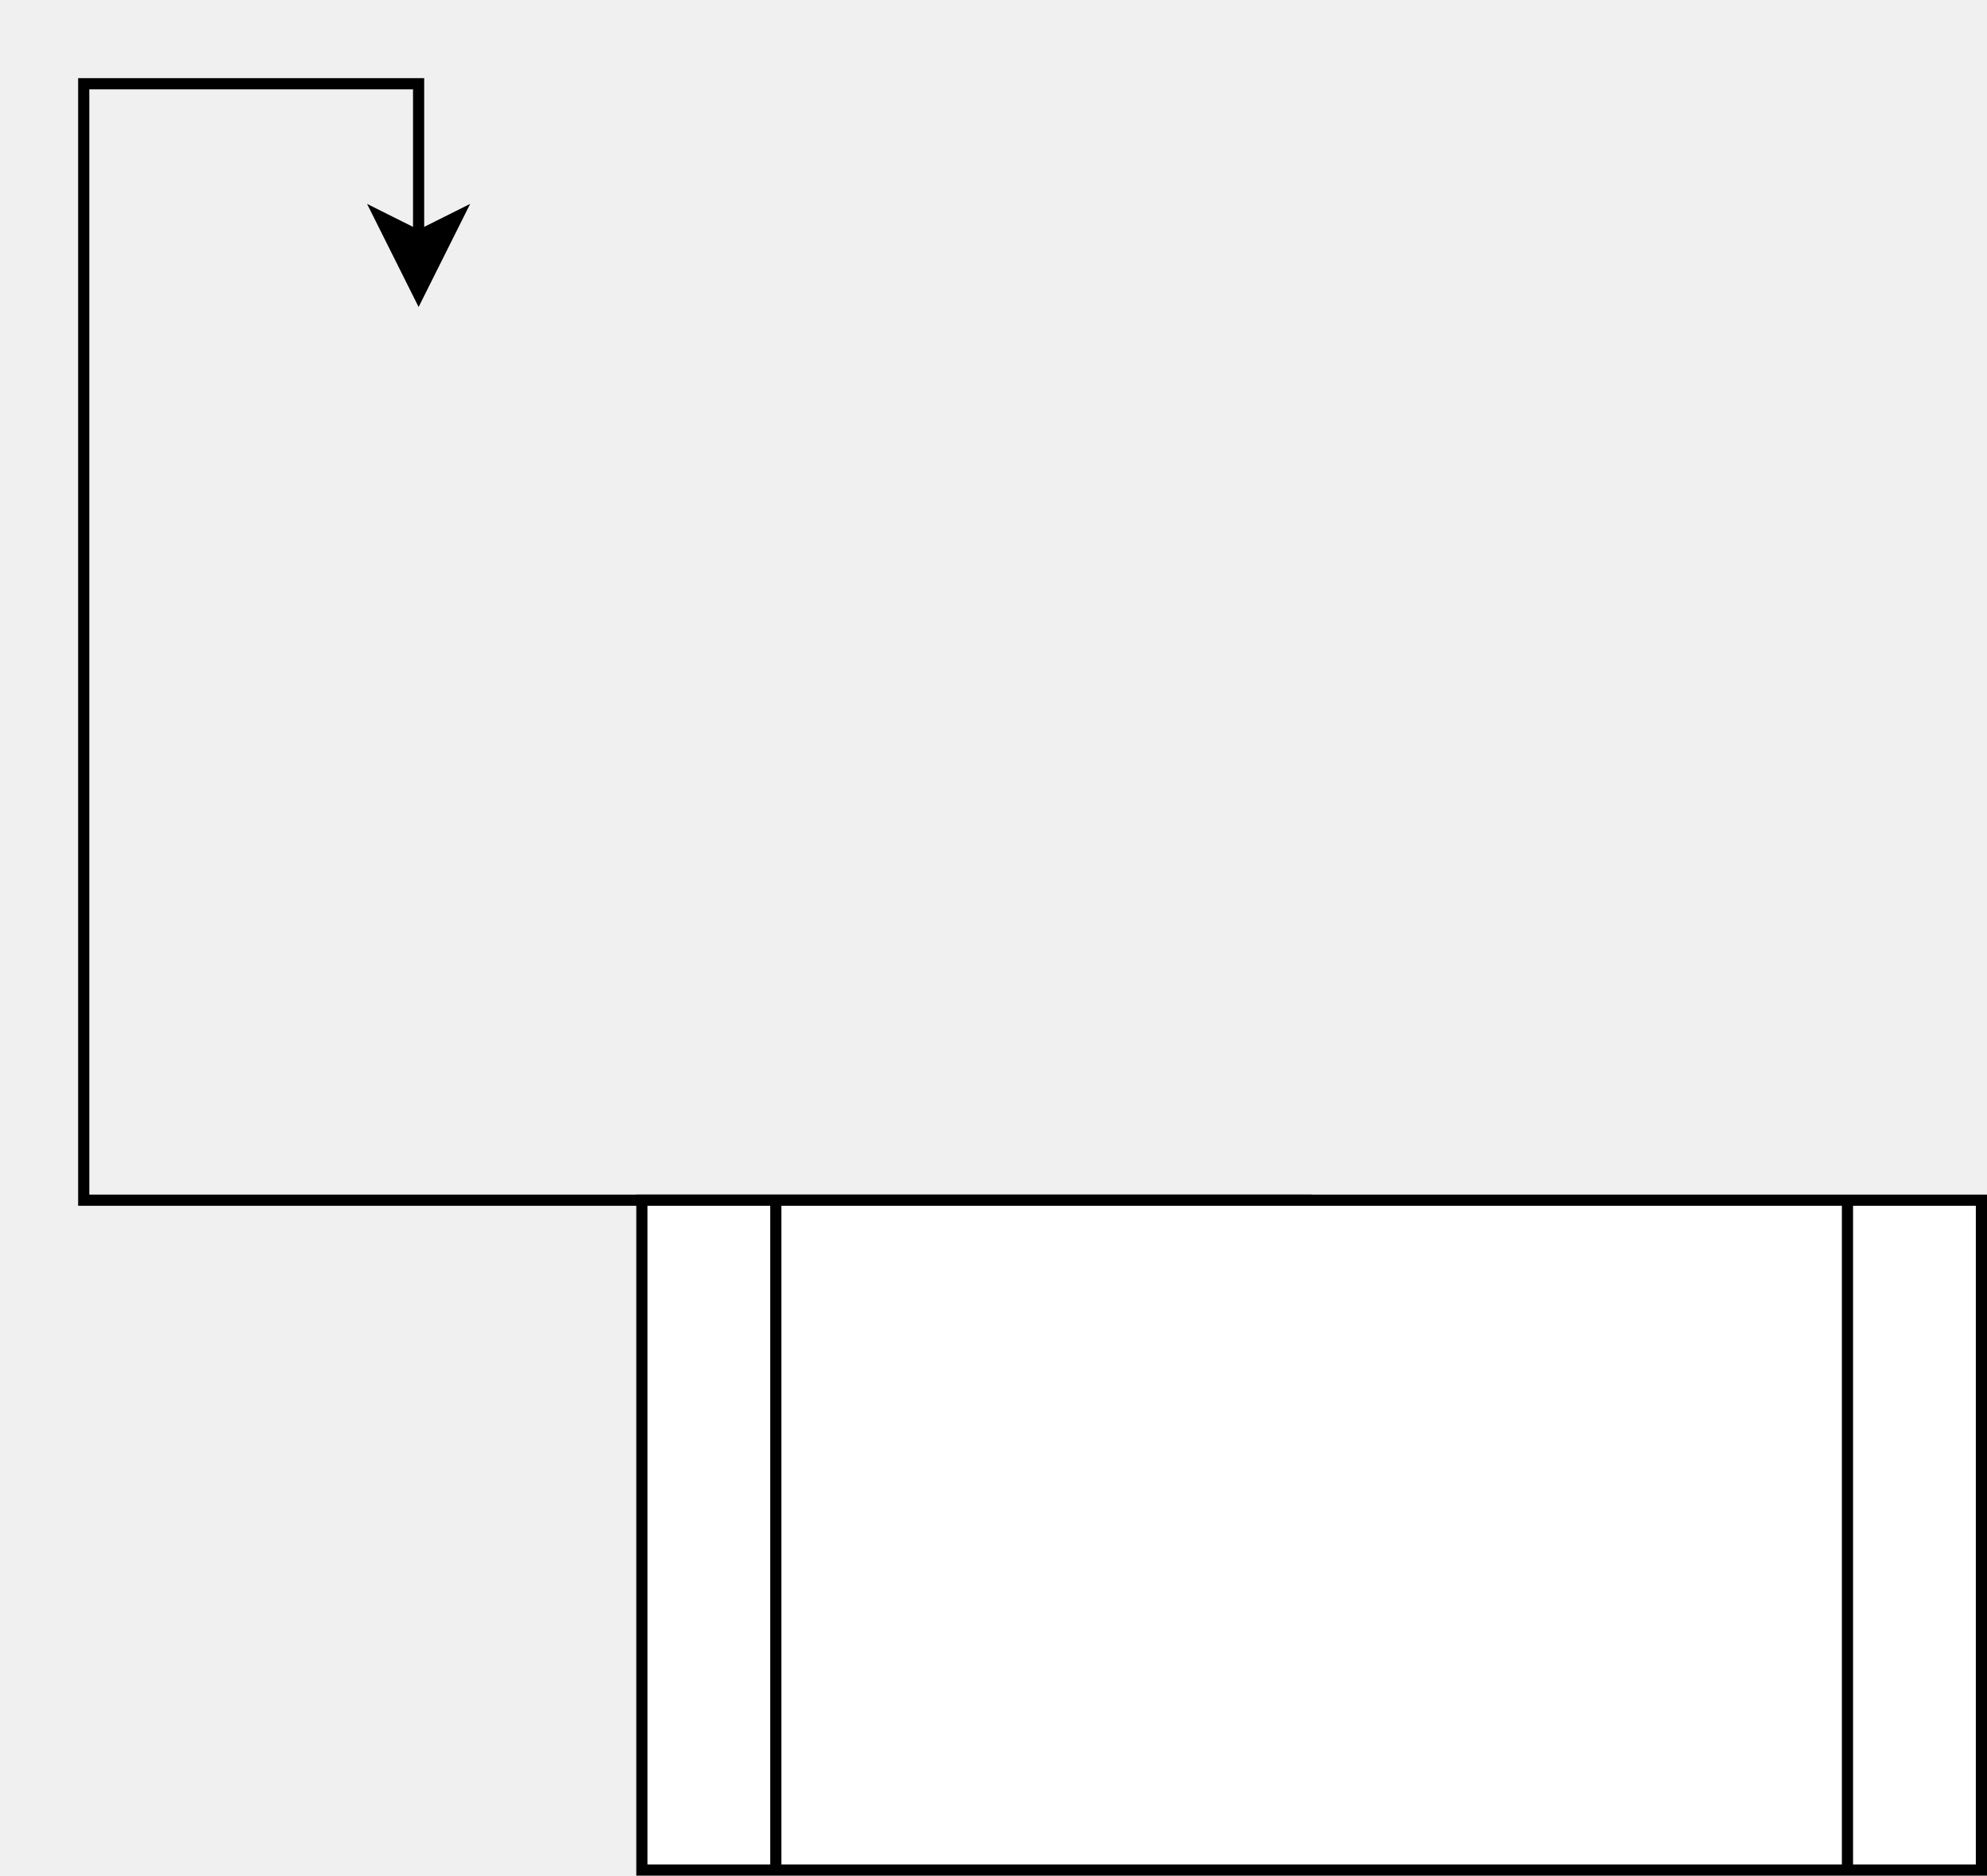
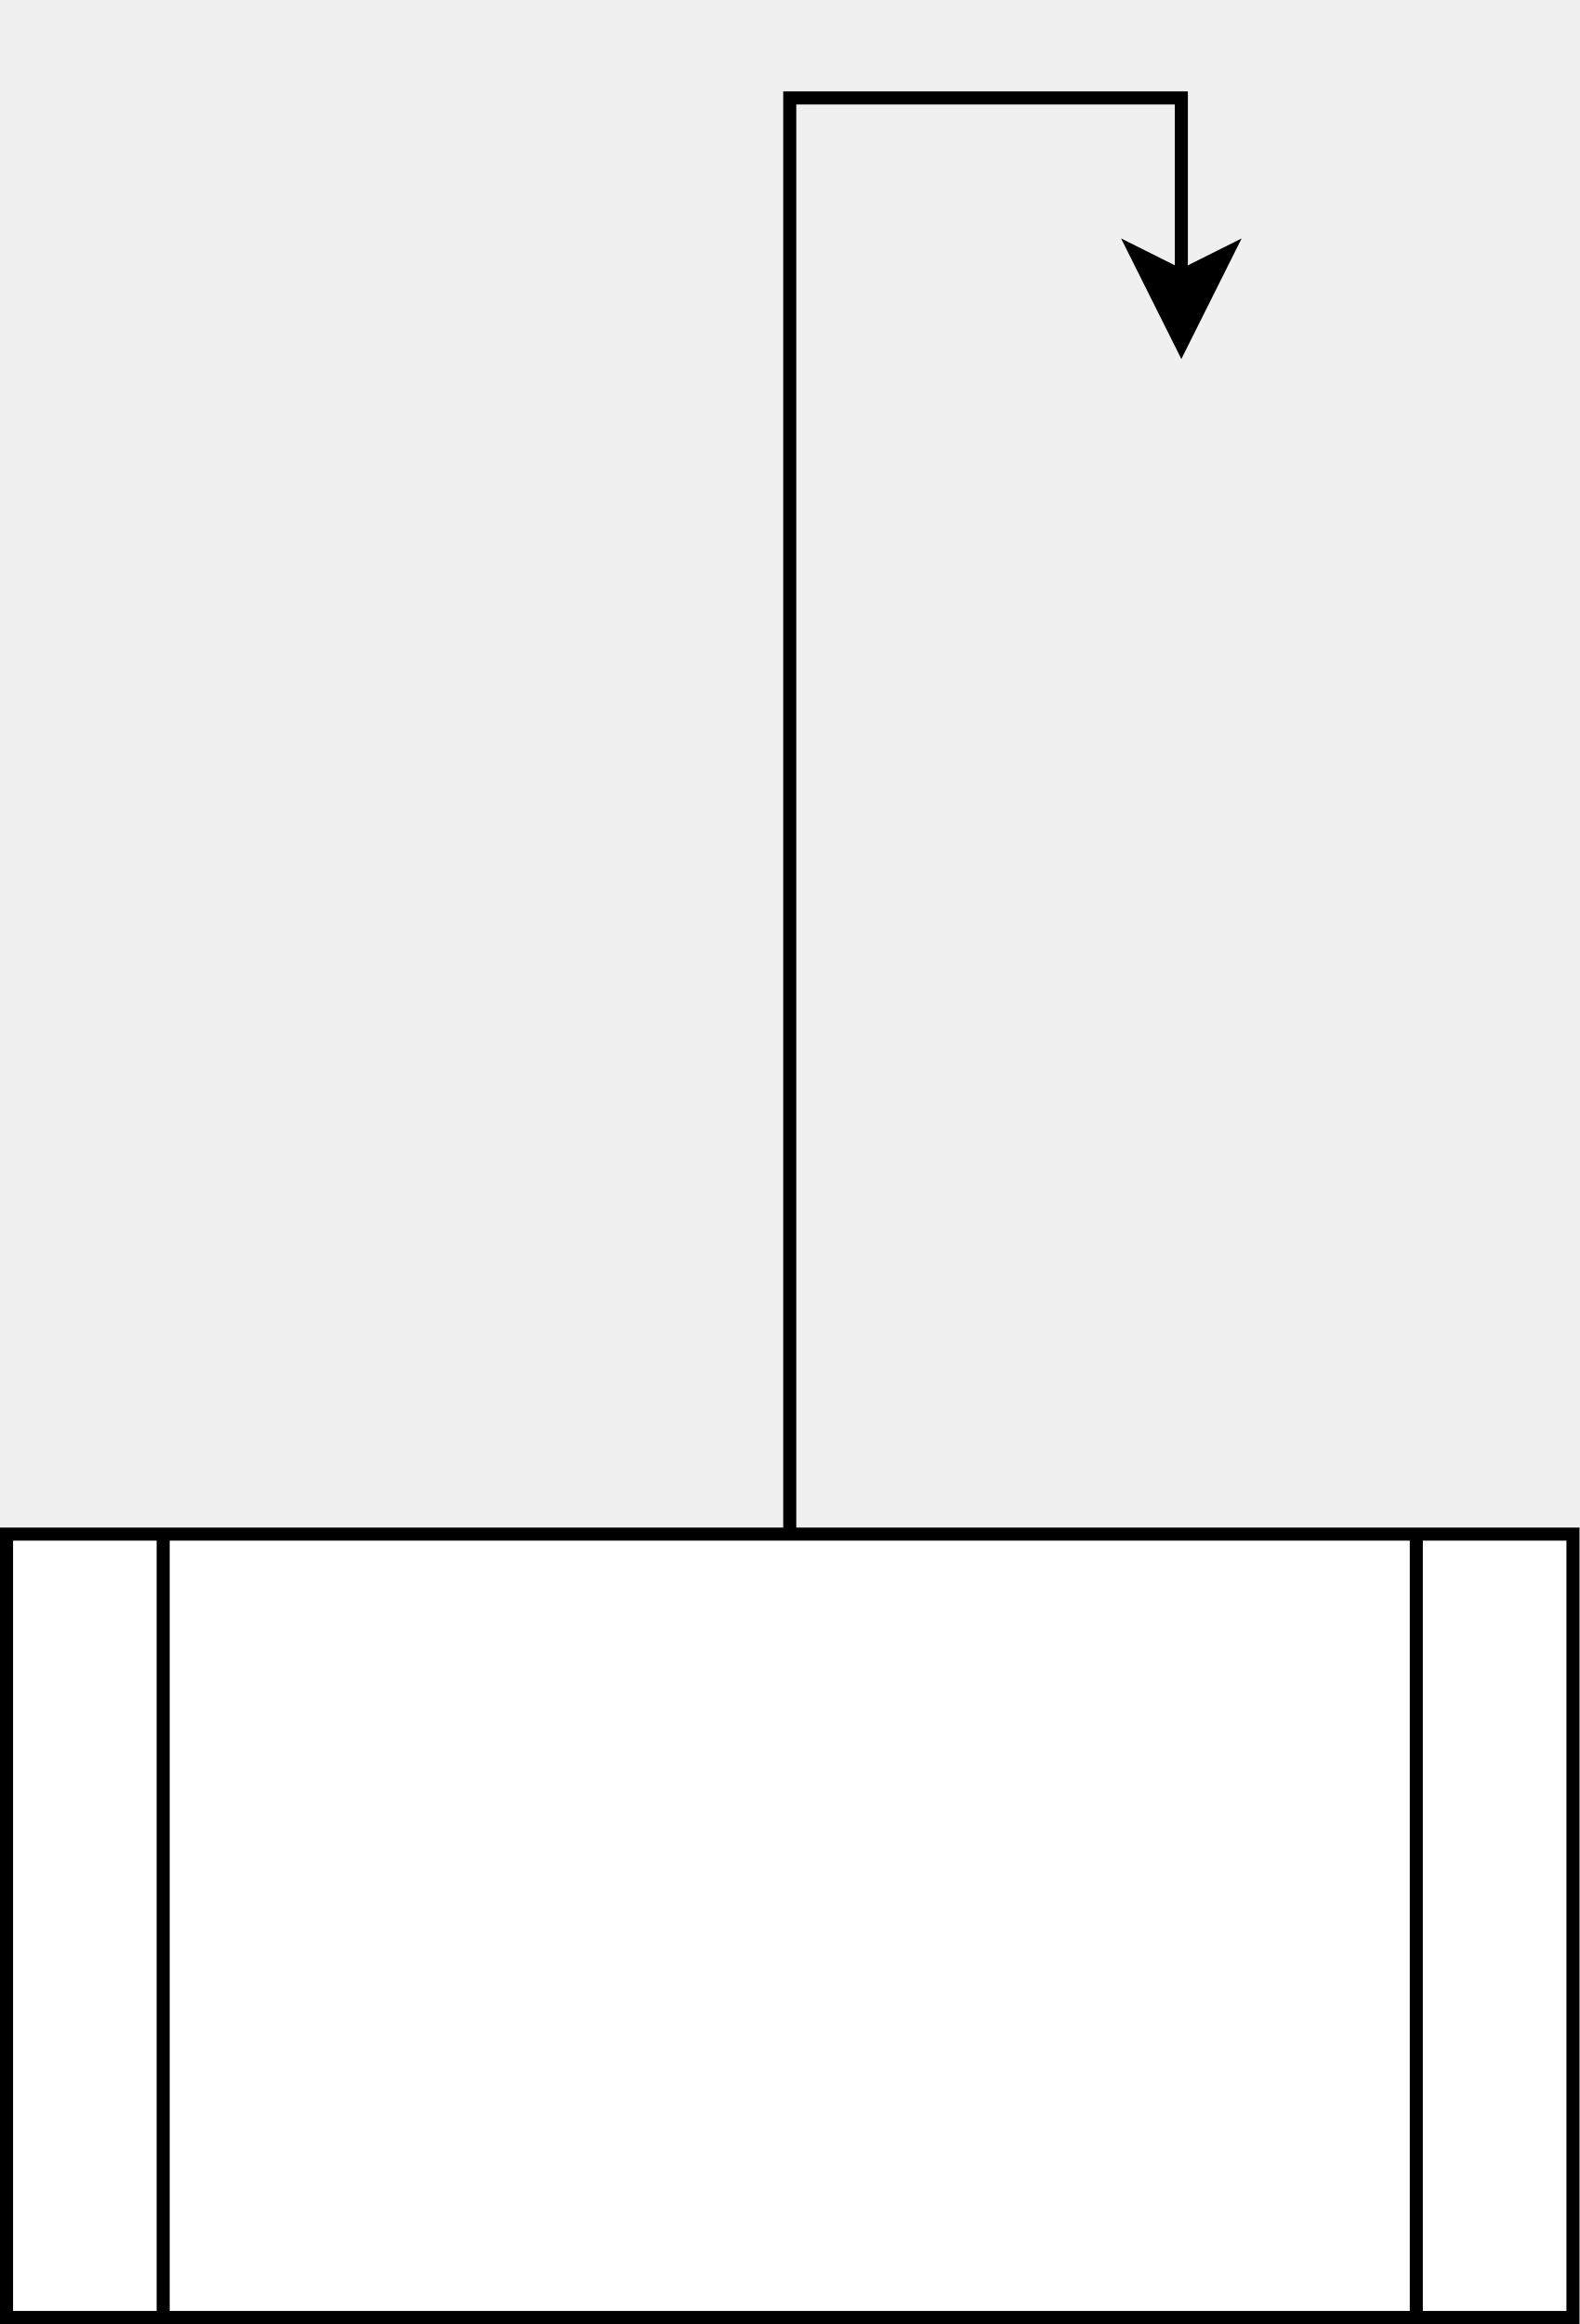
- <svg xmlns="http://www.w3.org/2000/svg" version="1.1" width="178px" height="168px" viewBox="-0.5 -0.5 178 168" content="&lt;mxfile host=&quot;app.diagrams.net&quot; modified=&quot;2021-10-27T18:01:56.815Z&quot; agent=&quot;5.0 (X11; Linux x86_64) AppleWebKit/537.36 (KHTML, like Gecko) Chrome/95.0.464.54 Safari/537.36&quot; etag=&quot;TIPAePhbto1kCktgRzO1&quot; version=&quot;15.5.9&quot; type=&quot;github&quot;&gt;&lt;diagram id=&quot;rawS1P6cYva8Gj8WSP-s&quot; name=&quot;Page-1&quot;&gt;jVTbjpswEP2aPLYi0CTKYy7stlLbrRSt0j46MAVvDUPNcOvX14RxwMlm2xfkOT5jz5w5ZhbssvZRiyL9gjGome/F7SzYz3x/GazNtwe6AVis/AFItIwHaD4CB/kHGPQYrWQMpUMkREWycMEI8xwicjChNTYu7Scq99ZCJHADHCKhbtGjjClldOl548ZHkEnKV6/tRiYsmYEyFTE2EygIZ8FOI9KwytodqF47q8uQ93Bn91KYhpz+J+H5ITxu9r+TOBfhy2lXLkSZveNTSupswxCb/jlETSkmmAsVjuhWY5XH0J/qmWjkfEYsDDg34AsQdTxMUREaKKVM8S60kr736e8XHP3gw/r1vp0GHQe33drSsdIR1754/lSv6rpdbzdPX484X1an1rbY9zVJZI0eATMg3RmCBiVI1u7cBdsnufAuqd9QmlJ8j50e2MGz0f2l5x5BQidAnDXOaaO16Ca0oieU9+/xV1f3fLga+7/qcvlmMVRgo4kmI3S20uu2ekvzWqiK9bzxmXkORb8sNEZQmua3TSoJDoU4T7MxfxPXNScR/UrO3nuqSMkcGL/rjBo0QfvmzK1GvqtRwBp5zeTJW046ee3XM57aZKLwVEATjm9+0Hv8cQbhXw==&lt;/diagram&gt;&lt;/mxfile&gt;" resource="https://app.diagrams.net/#Hmikee-AI%2FBeatiful-Soup-with-ML%2Fmain%2Fstreamlit.svg">
+ <svg xmlns="http://www.w3.org/2000/svg" version="1.1" width="121px" height="178px" viewBox="-0.5 -0.5 121 178" content="&lt;mxfile host=&quot;app.diagrams.net&quot; modified=&quot;2021-10-27T18:02:00.824Z&quot; agent=&quot;5.0 (X11; Linux x86_64) AppleWebKit/537.36 (KHTML, like Gecko) Chrome/95.0.464.54 Safari/537.36&quot; etag=&quot;BpG-62PCVDfAk_8_Ww3V&quot; version=&quot;15.5.9&quot; type=&quot;github&quot;&gt;&lt;diagram id=&quot;rawS1P6cYva8Gj8WSP-s&quot; name=&quot;Page-1&quot;&gt;jZTbkpswDIafhst2CJRkcpkDu+1M2+1MZiftpQMqeGsQNebUp68JcrCTzbY3jPVZsqVfMl64K/pHyar8C6YgvMBPey/ce0GwDNf6O4JhAtEqmEAmeTqhxQwO/A8Q9Ik2PIXacVSIQvHKhQmWJSTKYUxK7Fy3nyjcWyuWwQ04JEzc0iNPVU506fvzxkfgWU5Xr81GwYwzgTpnKXYWCmMv3ElENa2Kfgdi1M7oMsU93Nm9JCahVP8T8PwQHzf731lasvjltKsjVhfv6JRaDaZgSHX9ZKJUOWZYMhHPdCuxKVMYT/W1Nft8Rqw0XGj4AkoN1EzWKNQoV4WgXei5+j6Gv4/I+kGHjet9bxsDGbfVmtSxkQnlHj1/aldt26+3m6evR1wsm1NvShzrsgJJo0fAApQctIMEwRRv3b4zGp/s4ncJ/YZcpxL4NOmhaTwNerD03SMUkxkoipr7tJGSDZZbNTrU9+8JVlf3fLhq+7/ycv31YsrAWJYmMzqP0utj9ZbmLRMN6XkzZ/o5VOOykphArYvfdjlXcKjYuZud/pu4U3Niya/sPHtPjRK8BOJ3J6MFqaB/s+dG04WrURiR3VlP3rzj3Hrt1z22x8RS2BZQm/Obn/Sef5xh/Bc=&lt;/diagram&gt;&lt;/mxfile&gt;" resource="https://app.diagrams.net/#Hmikee-AI%2FBeatiful-Soup-with-ML%2Fmain%2Fstreamlit.svg">
  <defs />
  <g>
-     <path d="M 117 107 L 7 107 L 7 7 L 37 7 L 37 20.63" fill="none" stroke="#000000" stroke-miterlimit="10" pointer-events="stroke" />
-     <path d="M 37 25.88 L 33.5 18.88 L 37 20.63 L 40.5 18.88 Z" fill="#000000" stroke="#000000" stroke-miterlimit="10" pointer-events="all" />
-     <rect x="57" y="107" width="120" height="60" fill="#ffffff" stroke="#000000" pointer-events="all" />
-     <path d="M 69 107 L 69 167 M 165 107 L 165 167" fill="none" stroke="#000000" stroke-miterlimit="10" pointer-events="all" />
+     <path d="M 60 117 L 60 7 L 90 7 L 90 20.63" fill="none" stroke="#000000" stroke-miterlimit="10" pointer-events="stroke" />
+     <path d="M 90 25.88 L 86.5 18.88 L 90 20.63 L 93.5 18.88 Z" fill="#000000" stroke="#000000" stroke-miterlimit="10" pointer-events="all" />
+     <rect x="0" y="117" width="120" height="60" fill="#ffffff" stroke="#000000" pointer-events="all" />
+     <path d="M 12 117 L 12 177 M 108 117 L 108 177" fill="none" stroke="#000000" stroke-miterlimit="10" pointer-events="all" />
  </g>
</svg>
